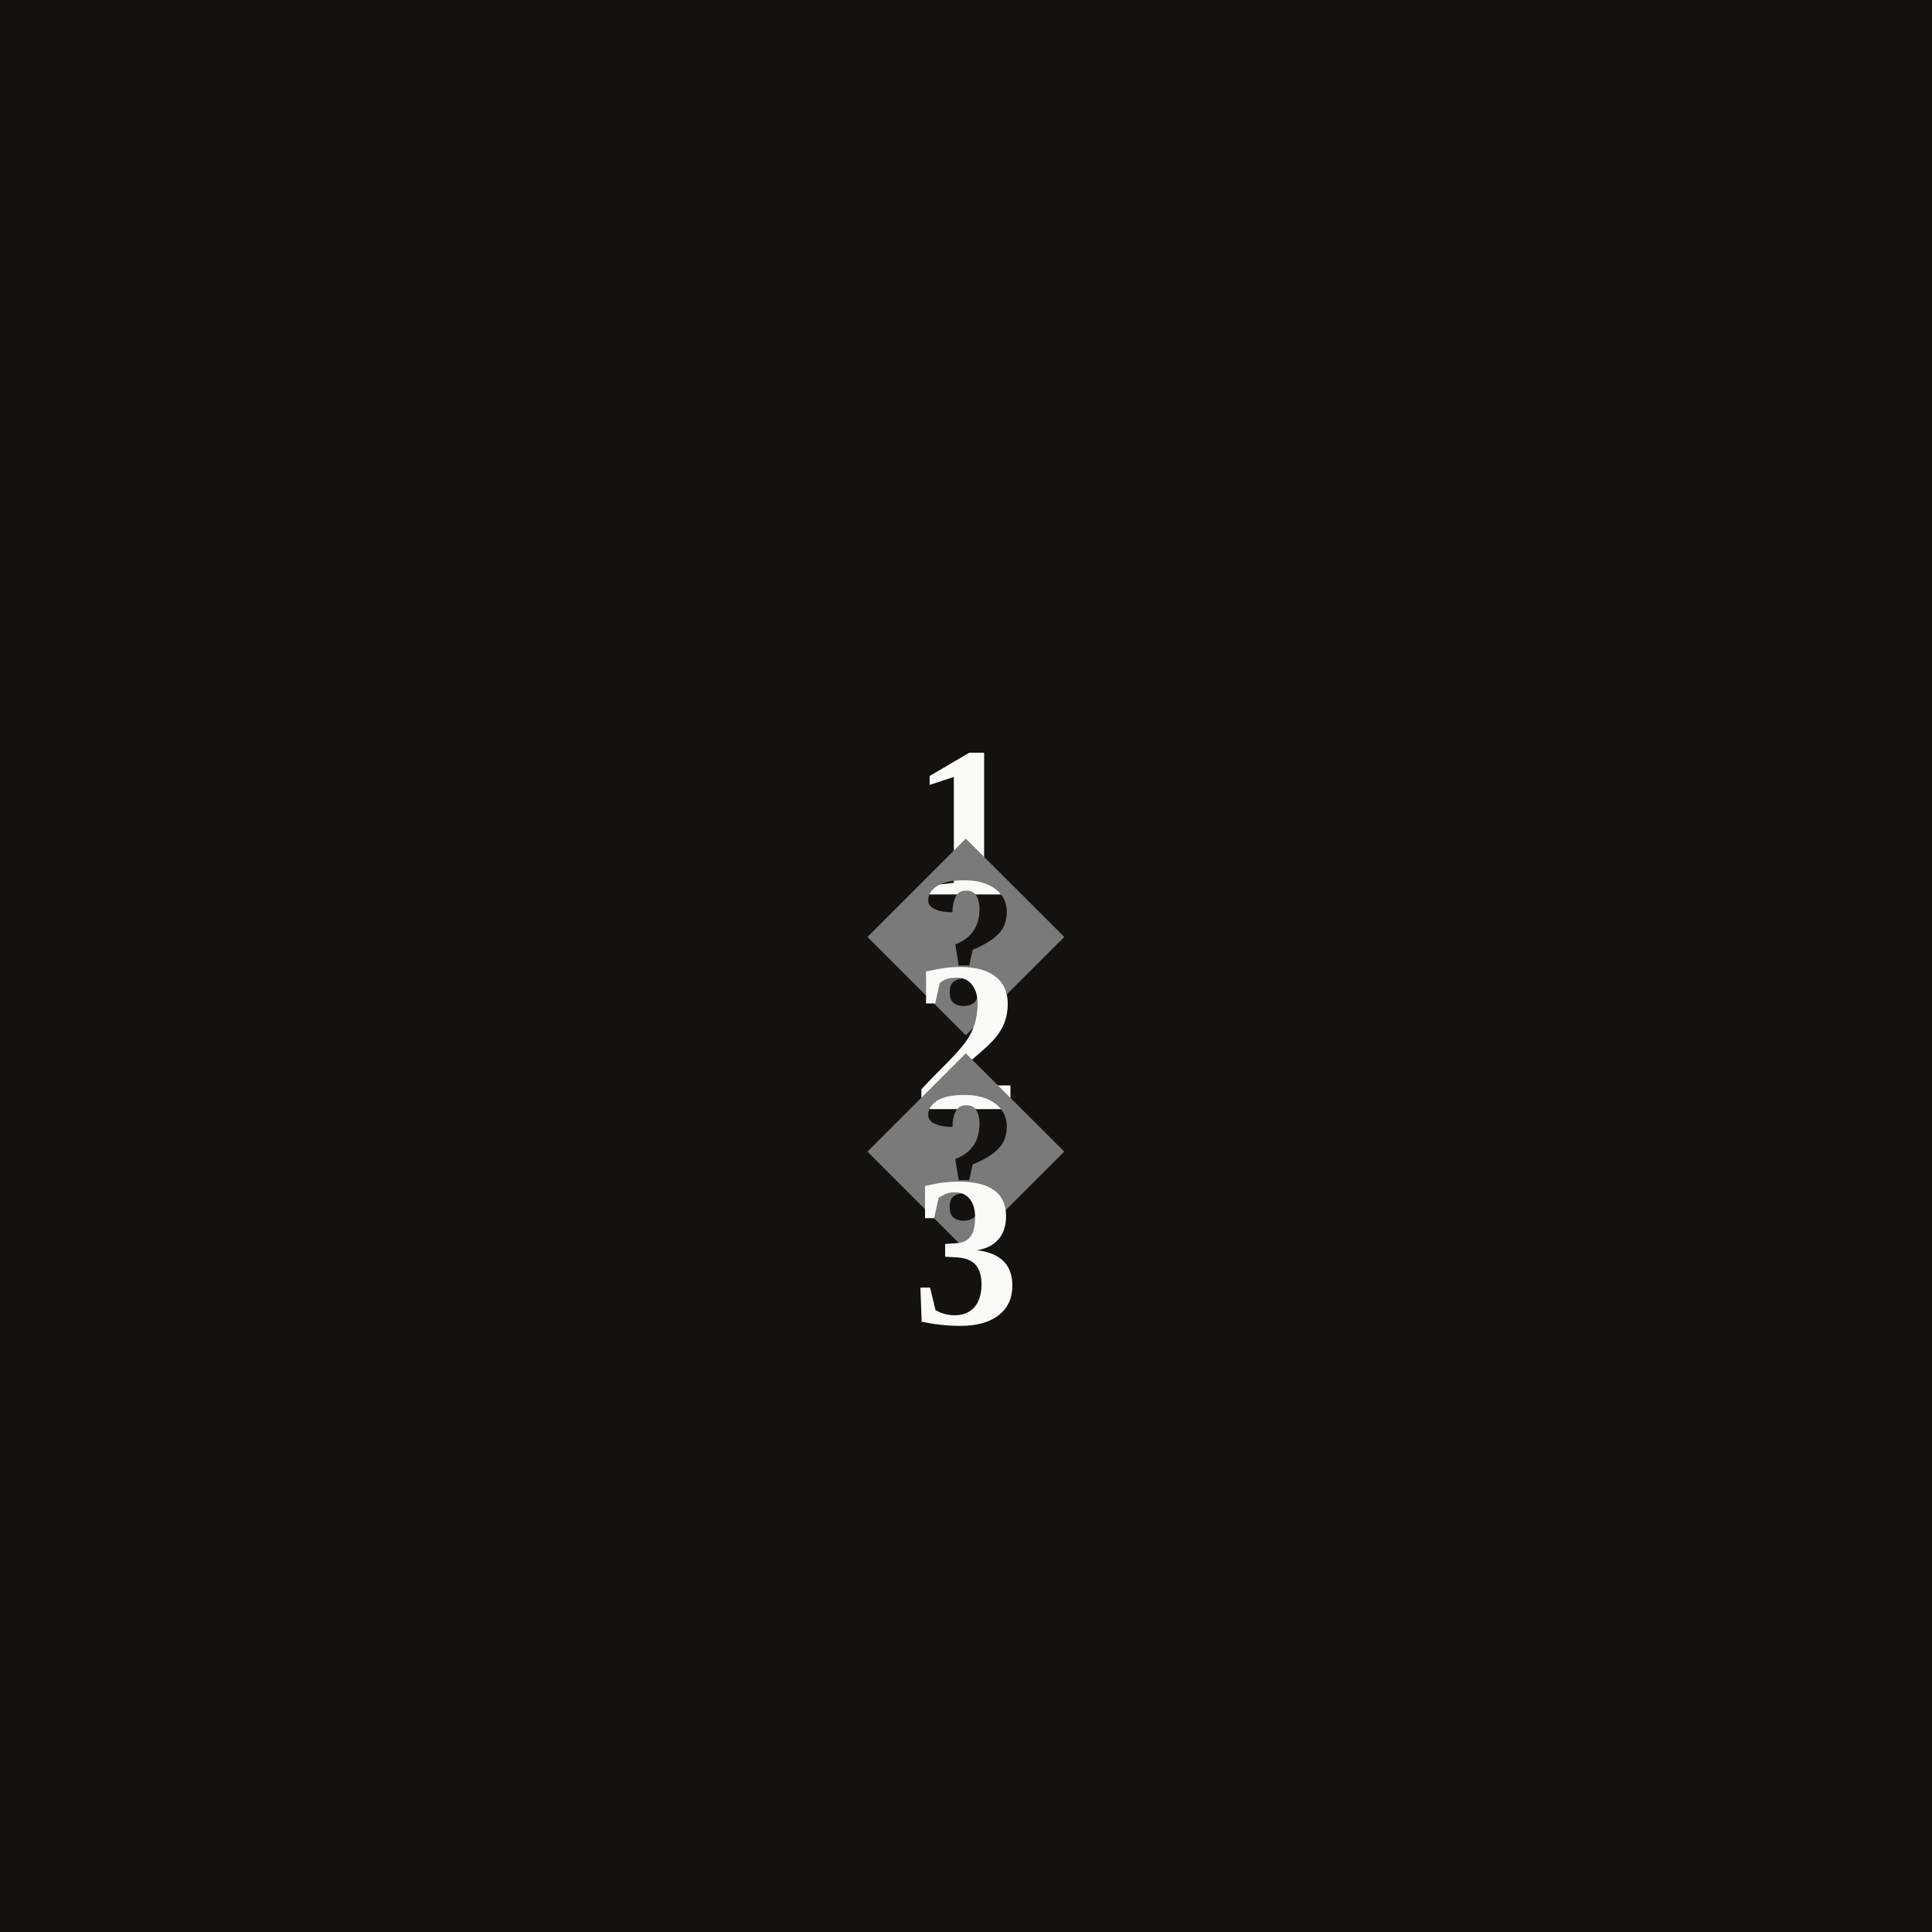
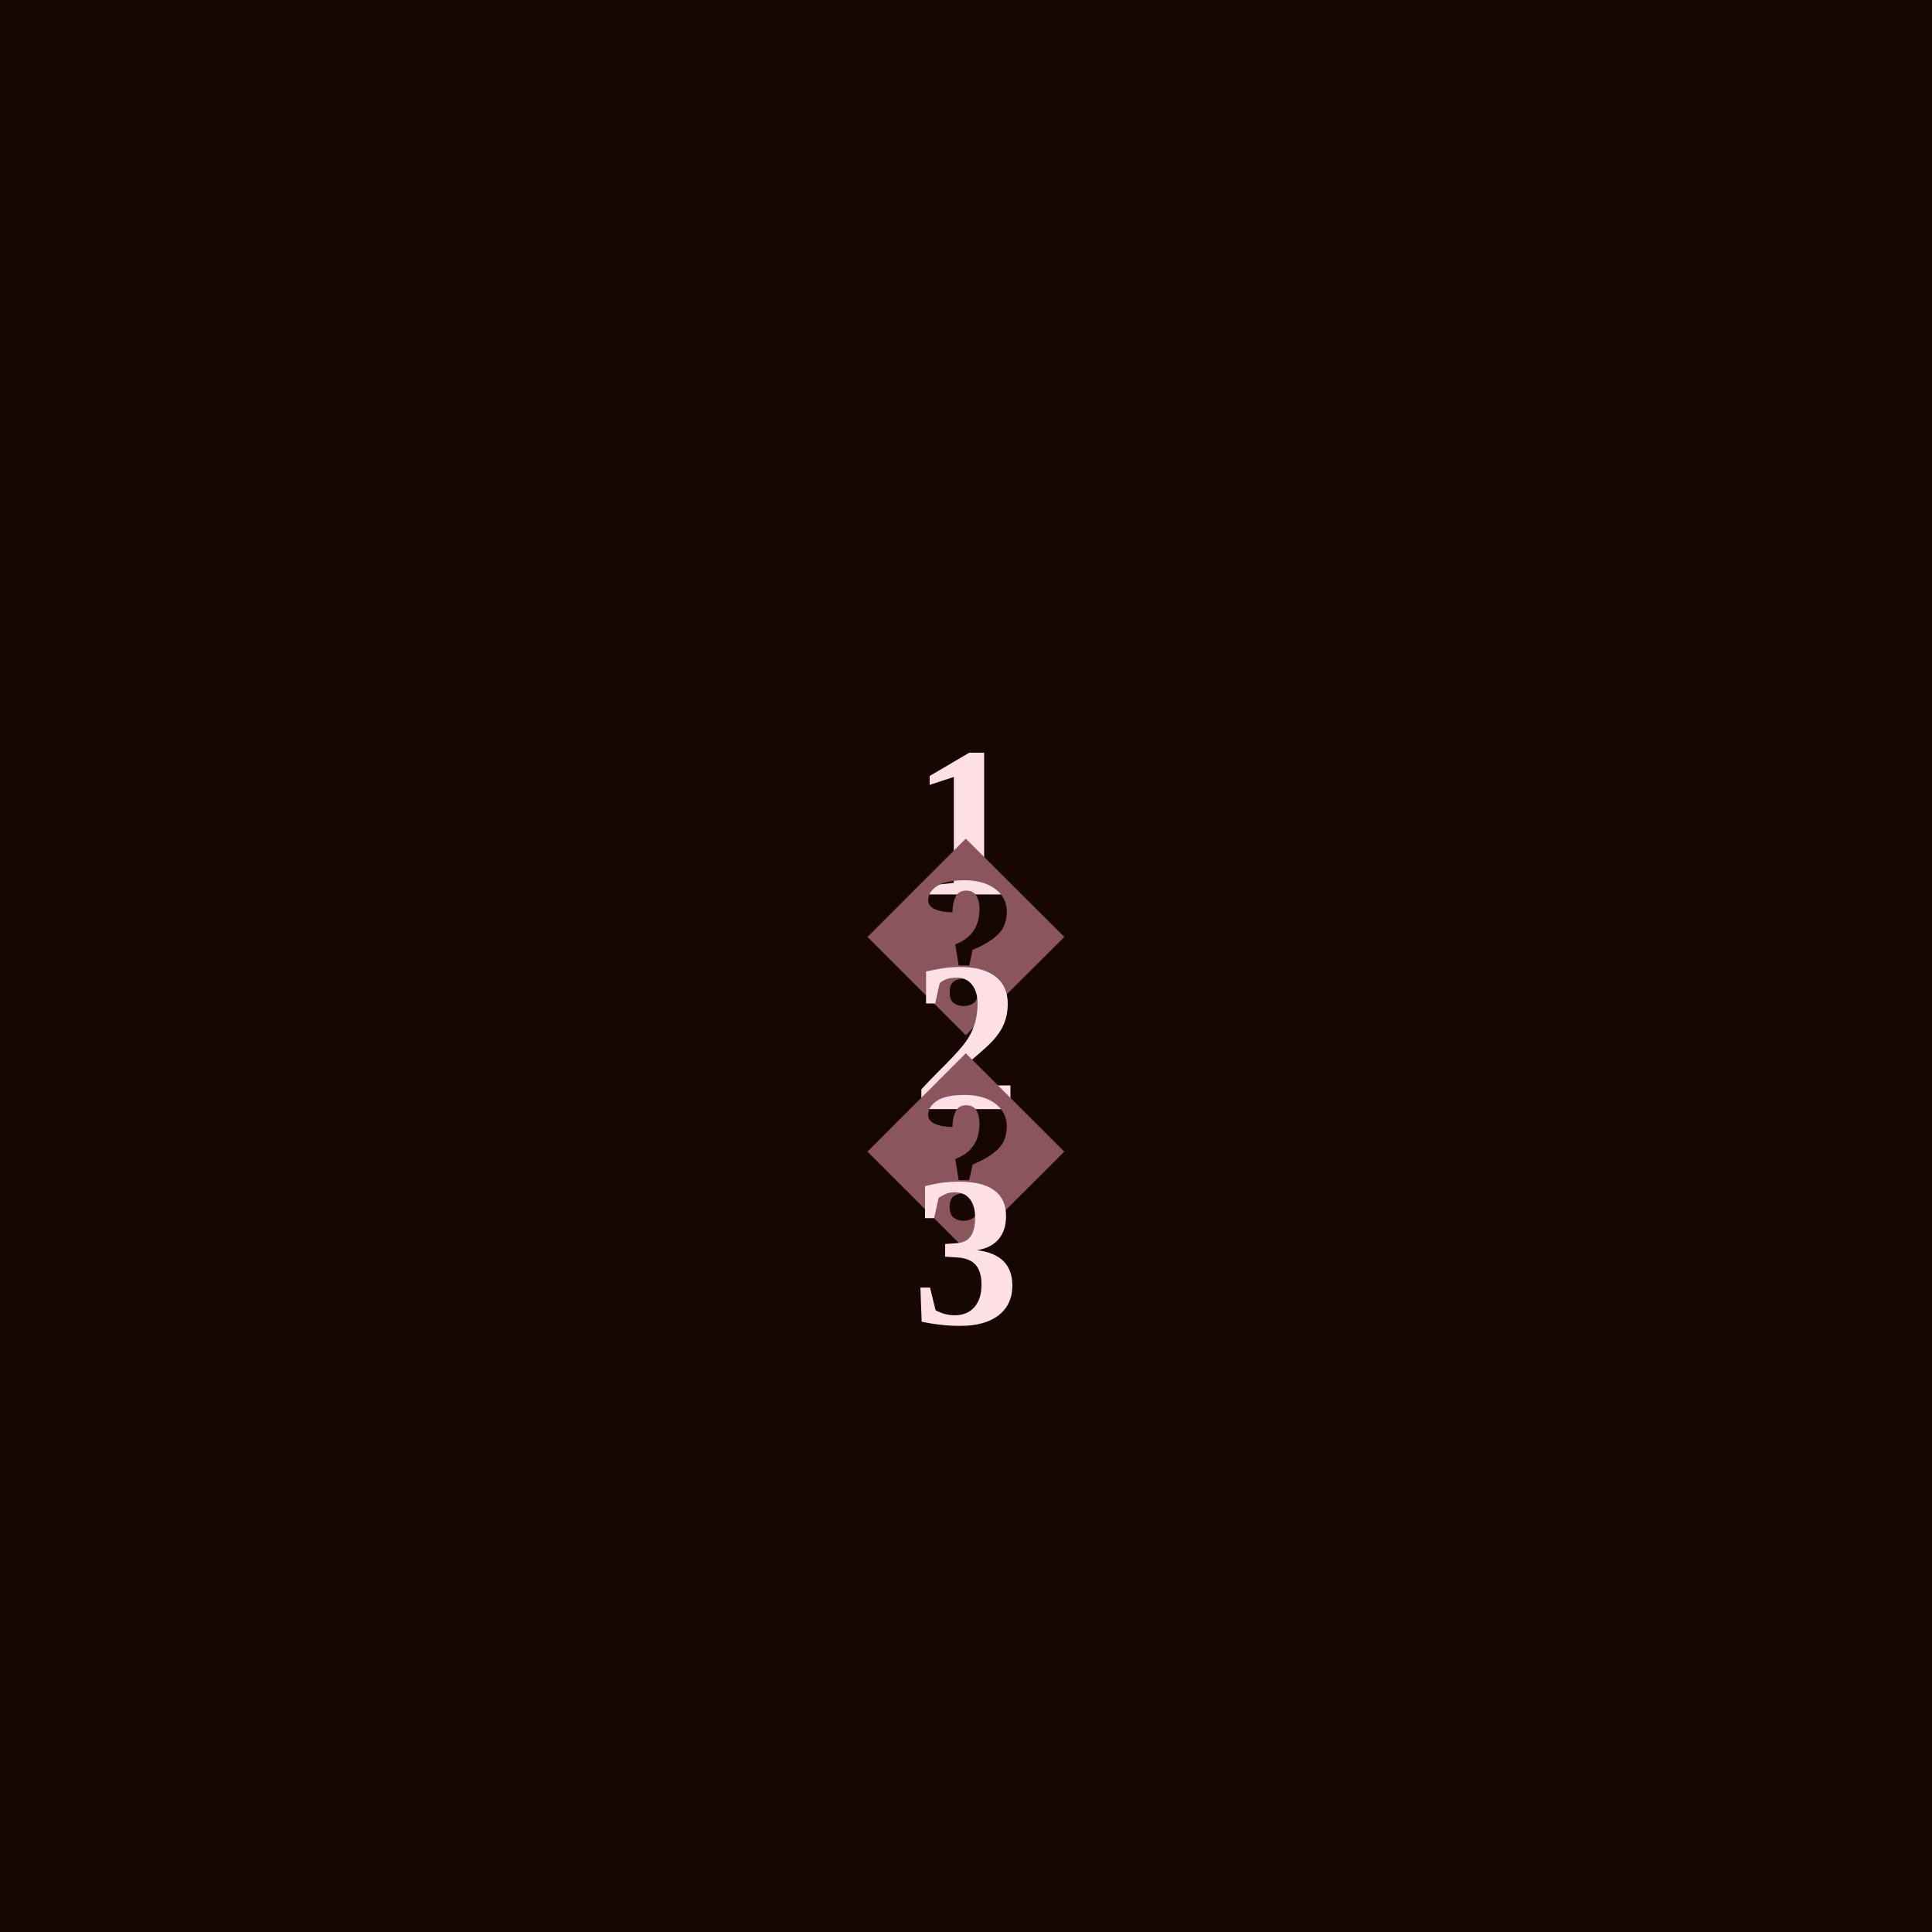
<svg xmlns="http://www.w3.org/2000/svg" viewBox="0 0 1080 1080" fill="none">
-   <rect width="1080" height="1080" fill="#141210" />
-   <text x="540" y="500" text-anchor="middle" font-family="Georgia, 'Times New Roman', serif" font-weight="700" font-size="120" fill="#FAFAF8">1</text>
-   <text x="540" y="560" text-anchor="middle" font-family="Georgia, 'Times New Roman', serif" font-weight="700" font-size="120" fill="#7A7A7A">�</text>
-   <text x="540" y="620" text-anchor="middle" font-family="Georgia, 'Times New Roman', serif" font-weight="700" font-size="120" fill="#FAFAF8">2</text>
-   <text x="540" y="680" text-anchor="middle" font-family="Georgia, 'Times New Roman', serif" font-weight="700" font-size="120" fill="#7A7A7A">�</text>
-   <text x="540" y="740" text-anchor="middle" font-family="Georgia, 'Times New Roman', serif" font-weight="700" font-size="120" fill="#FAFAF8">3</text>
+   <rect width="1080" height="1080" fill="#160703" />
+   <text x="540" y="500" text-anchor="middle" font-family="Georgia, 'Times New Roman', serif" font-weight="700" font-size="120" fill="#FFE0E7">1</text>
+   <text x="540" y="560" text-anchor="middle" font-family="Georgia, 'Times New Roman', serif" font-weight="700" font-size="120" fill="#8B555E">�</text>
+   <text x="540" y="620" text-anchor="middle" font-family="Georgia, 'Times New Roman', serif" font-weight="700" font-size="120" fill="#FFE0E7">2</text>
+   <text x="540" y="680" text-anchor="middle" font-family="Georgia, 'Times New Roman', serif" font-weight="700" font-size="120" fill="#8B555E">�</text>
+   <text x="540" y="740" text-anchor="middle" font-family="Georgia, 'Times New Roman', serif" font-weight="700" font-size="120" fill="#FFE0E7">3</text>
</svg>
